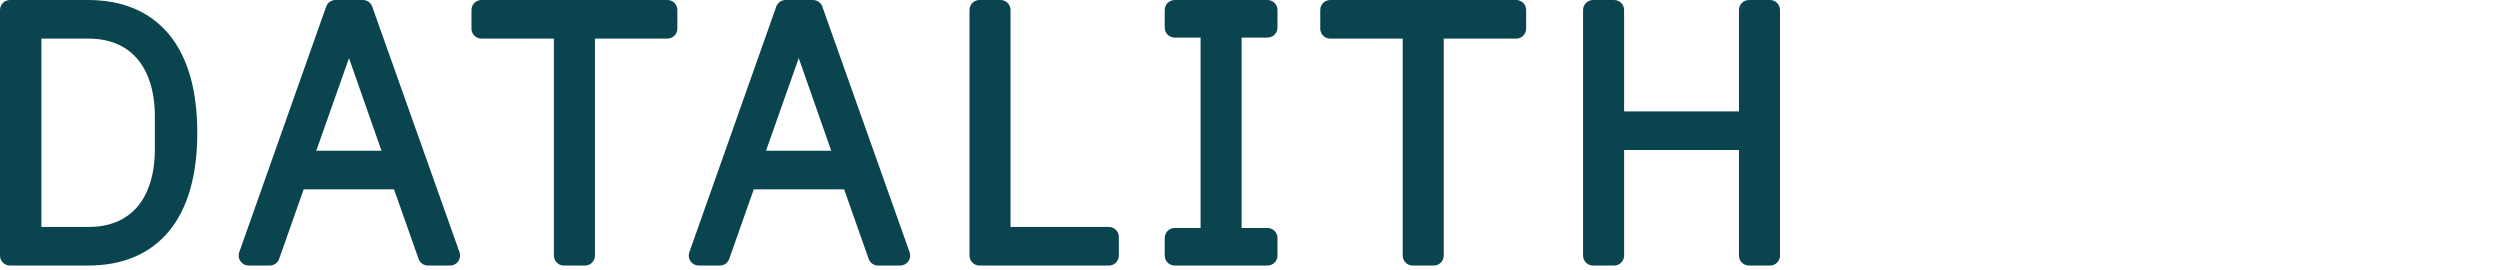
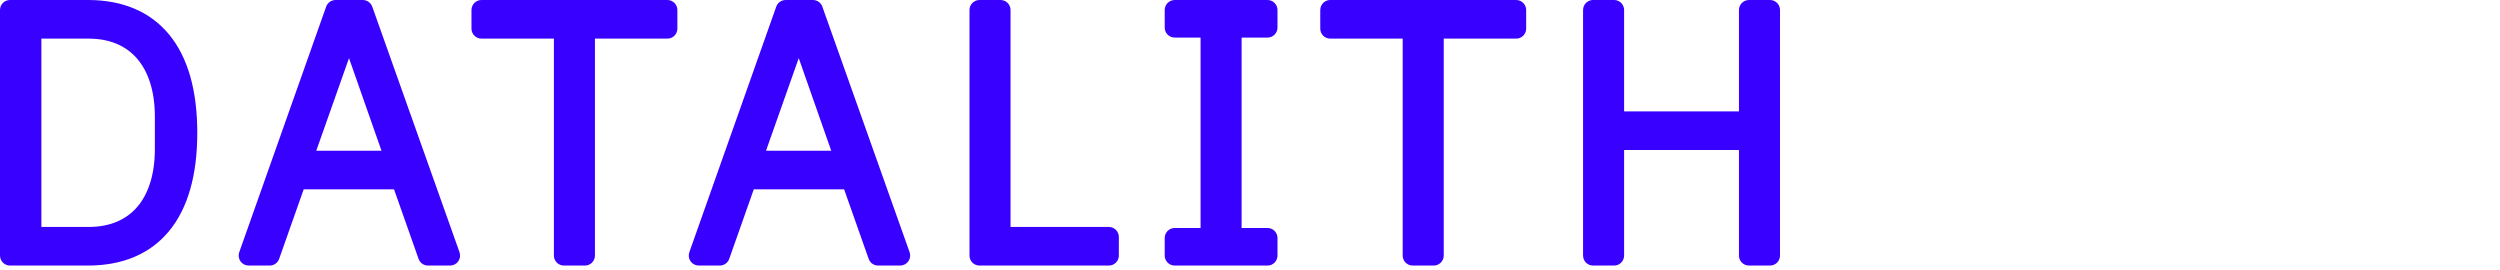
<svg xmlns="http://www.w3.org/2000/svg" width="250" height="27" viewBox="0 0 250 27" fill="none">
-   <path fill-rule="evenodd" clip-rule="evenodd" d="M8.795 1H1V25.556H8.795C15.106 25.556 18.728 21.452 18.728 13.278C18.728 5.104 15.106 1 8.795 1ZM16.486 14.899C16.486 20.349 13.692 23.694 8.864 23.694H3.138V2.862H8.864C13.658 2.862 16.486 6.208 16.486 11.657V14.899ZM40.111 17.934L42.801 25.556H45.009L36.283 1H33.558L24.867 25.556H26.971L29.661 17.934H40.111ZM34.834 3H34.972L39.559 16.072H30.213L34.834 3ZM87.81 25.556L85.12 17.934H74.67L71.979 25.556H69.876L78.567 1H81.292L90.017 25.556H87.81ZM79.947 3H79.808L75.187 16.072H84.534L79.947 3ZM97.95 1V25.556H110.884V23.694H100.054V1H97.95ZM143.373 2.862V25.556H141.269V2.862H133.026V1H151.616V2.862H143.373ZM161.411 14.003H174.896V25.556H177V1H174.896V12.14H161.411V1H159.307V25.556H161.411V14.003ZM117.471 25.556V23.798H121.058V2.759H117.471V1H126.749V2.759H123.162V23.798H126.749V25.556H117.471ZM58.494 25.556V2.862H66.737V1H48.147V2.862H56.39V25.556H58.494Z" fill="#0A444F" />
-   <path d="M1 1V0C0.448 0 0 0.448 0 1L1 1ZM1 25.556H0C0 26.109 0.448 26.556 1 26.556L1 25.556ZM3.138 23.694H2.138C2.138 24.246 2.586 24.694 3.138 24.694V23.694ZM3.138 2.862V1.862C2.586 1.862 2.138 2.31 2.138 2.862H3.138ZM42.801 25.556L41.858 25.889C41.999 26.289 42.377 26.556 42.801 26.556V25.556ZM40.111 17.934L41.054 17.602C40.913 17.202 40.535 16.934 40.111 16.934V17.934ZM45.009 25.556V26.556C45.334 26.556 45.638 26.399 45.826 26.133C46.013 25.868 46.06 25.528 45.951 25.222L45.009 25.556ZM36.283 1L37.225 0.665C37.083 0.266 36.706 0 36.283 0V1ZM33.558 1V0C33.135 0 32.757 0.267 32.615 0.666L33.558 1ZM24.867 25.556L23.924 25.223C23.816 25.529 23.863 25.869 24.05 26.134C24.238 26.399 24.542 26.556 24.867 26.556V25.556ZM26.971 25.556V26.556C27.395 26.556 27.773 26.289 27.914 25.889L26.971 25.556ZM29.661 17.934V16.934C29.237 16.934 28.859 17.202 28.718 17.602L29.661 17.934ZM34.972 3L35.916 2.669C35.775 2.269 35.397 2 34.972 2V3ZM34.834 3V2C34.41 2 34.033 2.268 33.891 2.667L34.834 3ZM39.559 16.072V17.072C39.883 17.072 40.188 16.915 40.375 16.65C40.563 16.386 40.61 16.047 40.503 15.741L39.559 16.072ZM30.213 16.072L29.27 15.739C29.162 16.045 29.209 16.384 29.396 16.649C29.584 16.914 29.888 17.072 30.213 17.072V16.072ZM85.12 17.934L86.063 17.602C85.922 17.202 85.544 16.934 85.12 16.934V17.934ZM87.81 25.556L86.867 25.889C87.008 26.289 87.386 26.556 87.81 26.556V25.556ZM74.67 17.934V16.934C74.246 16.934 73.868 17.202 73.727 17.602L74.67 17.934ZM71.979 25.556V26.556C72.403 26.556 72.781 26.289 72.922 25.889L71.979 25.556ZM69.876 25.556L68.933 25.223C68.825 25.529 68.871 25.869 69.059 26.134C69.246 26.399 69.551 26.556 69.876 26.556V25.556ZM78.567 1V0C78.143 0 77.766 0.267 77.624 0.666L78.567 1ZM81.292 1L82.234 0.665C82.092 0.266 81.715 0 81.292 0V1ZM90.017 25.556V26.556C90.342 26.556 90.647 26.399 90.834 26.133C91.022 25.868 91.069 25.528 90.96 25.222L90.017 25.556ZM79.808 3V2C79.385 2 79.007 2.268 78.866 2.667L79.808 3ZM79.947 3L80.89 2.669C80.749 2.269 80.371 2 79.947 2V3ZM75.187 16.072L74.244 15.739C74.136 16.045 74.183 16.384 74.37 16.649C74.558 16.914 74.862 17.072 75.187 17.072V16.072ZM84.534 16.072V17.072C84.858 17.072 85.162 16.915 85.349 16.65C85.537 16.386 85.585 16.047 85.477 15.741L84.534 16.072ZM97.95 25.556H96.95C96.95 26.109 97.398 26.556 97.95 26.556V25.556ZM97.95 1V0C97.398 0 96.95 0.448 96.95 1L97.95 1ZM110.884 25.556V26.556C111.436 26.556 111.884 26.109 111.884 25.556H110.884ZM110.884 23.694H111.884C111.884 23.142 111.436 22.694 110.884 22.694V23.694ZM100.054 23.694H99.054C99.054 24.246 99.502 24.694 100.054 24.694V23.694ZM100.054 1H101.054C101.054 0.448 100.606 0 100.054 0V1ZM143.373 25.556V26.556C143.925 26.556 144.373 26.109 144.373 25.556H143.373ZM143.373 2.862V1.862C142.82 1.862 142.373 2.31 142.373 2.862H143.373ZM141.269 25.556H140.269C140.269 26.109 140.717 26.556 141.269 26.556V25.556ZM141.269 2.862H142.269C142.269 2.31 141.821 1.862 141.269 1.862V2.862ZM133.026 2.862H132.026C132.026 3.415 132.474 3.862 133.026 3.862V2.862ZM133.026 1V0C132.474 0 132.026 0.448 132.026 1L133.026 1ZM151.616 1H152.616C152.616 0.448 152.168 0 151.616 0V1ZM151.616 2.862V3.862C152.168 3.862 152.616 3.415 152.616 2.862H151.616ZM174.896 14.003H175.896C175.896 13.45 175.448 13.003 174.896 13.003V14.003ZM161.411 14.003V13.003C160.858 13.003 160.411 13.45 160.411 14.003H161.411ZM174.896 25.556H173.896C173.896 26.109 174.344 26.556 174.896 26.556V25.556ZM177 25.556V26.556C177.552 26.556 178 26.109 178 25.556H177ZM177 1H178C178 0.448 177.552 0 177 0V1ZM174.896 1V0C174.344 0 173.896 0.448 173.896 1L174.896 1ZM174.896 12.14V13.14C175.448 13.14 175.896 12.692 175.896 12.14H174.896ZM161.411 12.14H160.411C160.411 12.692 160.858 13.14 161.411 13.14V12.14ZM161.411 1H162.411C162.411 0.448 161.963 0 161.411 0V1ZM159.307 1V0C158.755 0 158.307 0.448 158.307 1L159.307 1ZM159.307 25.556H158.307C158.307 26.109 158.755 26.556 159.307 26.556V25.556ZM161.411 25.556V26.556C161.963 26.556 162.411 26.109 162.411 25.556H161.411ZM117.471 23.798V22.798C116.919 22.798 116.471 23.245 116.471 23.798H117.471ZM117.471 25.556H116.471C116.471 26.109 116.919 26.556 117.471 26.556V25.556ZM121.058 23.798V24.798C121.61 24.798 122.058 24.35 122.058 23.798H121.058ZM121.058 2.759H122.058C122.058 2.207 121.61 1.759 121.058 1.759V2.759ZM117.471 2.759H116.471C116.471 3.311 116.919 3.759 117.471 3.759V2.759ZM117.471 1V0C116.919 0 116.471 0.448 116.471 1L117.471 1ZM126.749 1H127.749C127.749 0.448 127.301 0 126.749 0V1ZM126.749 2.759V3.759C127.301 3.759 127.749 3.311 127.749 2.759H126.749ZM123.162 2.759V1.759C122.61 1.759 122.162 2.207 122.162 2.759H123.162ZM123.162 23.798H122.162C122.162 24.35 122.61 24.798 123.162 24.798V23.798ZM126.749 23.798H127.749C127.749 23.245 127.301 22.798 126.749 22.798V23.798ZM126.749 25.556V26.556C127.301 26.556 127.749 26.109 127.749 25.556H126.749ZM58.494 2.862V1.862C57.942 1.862 57.494 2.31 57.494 2.862H58.494ZM58.494 25.556V26.556C59.046 26.556 59.494 26.109 59.494 25.556H58.494ZM66.737 2.862V3.862C67.289 3.862 67.737 3.415 67.737 2.862H66.737ZM66.737 1H67.737C67.737 0.448 67.289 0 66.737 0V1ZM48.147 1V0C47.595 0 47.147 0.448 47.147 1L48.147 1ZM48.147 2.862H47.147C47.147 3.415 47.595 3.862 48.147 3.862V2.862ZM56.39 2.862H57.39C57.39 2.31 56.942 1.862 56.39 1.862V2.862ZM56.39 25.556H55.39C55.39 26.109 55.838 26.556 56.39 26.556V25.556ZM1 2H8.795V0H1V2ZM2 25.556V1H0V25.556H2ZM8.795 24.556H1V26.556H8.795V24.556ZM17.728 13.278C17.728 17.237 16.848 20.043 15.357 21.845C13.893 23.616 11.72 24.556 8.795 24.556V26.556C12.18 26.556 14.975 25.445 16.898 23.12C18.796 20.826 19.728 17.494 19.728 13.278H17.728ZM8.795 2C11.72 2 13.893 2.941 15.357 4.711C16.848 6.513 17.728 9.32 17.728 13.278H19.728C19.728 9.063 18.796 5.73 16.898 3.436C14.975 1.111 12.18 0 8.795 0V2ZM8.864 24.694C11.524 24.694 13.725 23.763 15.244 21.991C16.746 20.241 17.486 17.784 17.486 14.899H15.486C15.486 17.464 14.828 19.405 13.726 20.689C12.642 21.953 11.031 22.694 8.864 22.694V24.694ZM3.138 24.694H8.864V22.694H3.138V24.694ZM2.138 2.862V23.694H4.138V2.862H2.138ZM8.864 1.862H3.138V3.862H8.864V1.862ZM17.486 11.657C17.486 8.77 16.736 6.314 15.23 4.564C13.708 2.795 11.509 1.862 8.864 1.862V3.862C11.013 3.862 12.625 4.603 13.715 5.869C14.821 7.154 15.486 9.096 15.486 11.657H17.486ZM17.486 14.899V11.657H15.486V14.899H17.486ZM43.744 25.224L41.054 17.602L39.168 18.267L41.858 25.889L43.744 25.224ZM45.009 24.556H42.801V26.556H45.009V24.556ZM35.34 1.335L44.066 25.891L45.951 25.222L37.225 0.665L35.34 1.335ZM33.558 2H36.283V0H33.558V2ZM25.809 25.89L34.501 1.334L32.615 0.666L23.924 25.223L25.809 25.89ZM26.971 24.556H24.867V26.556H26.971V24.556ZM28.718 17.602L26.028 25.224L27.914 25.889L30.604 18.267L28.718 17.602ZM40.111 16.934H29.661V18.934H40.111V16.934ZM34.972 2H34.834V4H34.972V2ZM40.503 15.741L35.916 2.669L34.029 3.332L38.616 16.403L40.503 15.741ZM30.213 17.072H39.559V15.072H30.213V17.072ZM33.891 2.667L29.27 15.739L31.155 16.405L35.777 3.334L33.891 2.667ZM84.177 18.267L86.867 25.889L88.753 25.224L86.063 17.602L84.177 18.267ZM74.67 18.934H85.12V16.934H74.67V18.934ZM72.922 25.889L75.613 18.267L73.727 17.602L71.036 25.224L72.922 25.889ZM69.876 26.556H71.979V24.556H69.876V26.556ZM77.624 0.666L68.933 25.223L70.818 25.89L79.51 1.334L77.624 0.666ZM81.292 0H78.567V2H81.292V0ZM90.96 25.222L82.234 0.665L80.349 1.335L89.075 25.891L90.96 25.222ZM87.81 26.556H90.017V24.556H87.81V26.556ZM79.808 4H79.947V2H79.808V4ZM76.13 16.405L80.751 3.334L78.866 2.667L74.244 15.739L76.13 16.405ZM84.534 15.072H75.187V17.072H84.534V15.072ZM79.003 3.332L83.59 16.403L85.477 15.741L80.89 2.669L79.003 3.332ZM98.95 25.556V1H96.95V25.556H98.95ZM110.884 24.556H97.95V26.556H110.884V24.556ZM109.884 23.694V25.556H111.884V23.694H109.884ZM100.054 24.694H110.884V22.694H100.054V24.694ZM99.054 1V23.694H101.054V1H99.054ZM97.95 2H100.054V0H97.95V2ZM144.373 25.556V2.862H142.373V25.556H144.373ZM141.269 26.556H143.373V24.556H141.269V26.556ZM140.269 2.862V25.556H142.269V2.862H140.269ZM133.026 3.862H141.269V1.862H133.026V3.862ZM132.026 1V2.862H134.026V1H132.026ZM151.616 0H133.026V2H151.616V0ZM152.616 2.862V1H150.616V2.862H152.616ZM143.373 3.862H151.616V1.862H143.373V3.862ZM174.896 13.003H161.411V15.003H174.896V13.003ZM175.896 25.556V14.003H173.896V25.556H175.896ZM177 24.556H174.896V26.556H177V24.556ZM176 1V25.556H178V1H176ZM174.896 2H177V0H174.896V2ZM175.896 12.14V1H173.896V12.14H175.896ZM161.411 13.14H174.896V11.14H161.411V13.14ZM160.411 1V12.14H162.411V1H160.411ZM159.307 2H161.411V0H159.307V2ZM160.307 25.556V1H158.307V25.556H160.307ZM161.411 24.556H159.307V26.556H161.411V24.556ZM160.411 14.003V25.556H162.411V14.003H160.411ZM116.471 23.798V25.556H118.471V23.798H116.471ZM121.058 22.798H117.471V24.798H121.058V22.798ZM120.058 2.759V23.798H122.058V2.759H120.058ZM117.471 3.759H121.058V1.759H117.471V3.759ZM116.471 1V2.759H118.471V1H116.471ZM126.749 0H117.471V2H126.749V0ZM127.749 2.759V1H125.749V2.759H127.749ZM123.162 3.759H126.749V1.759H123.162V3.759ZM124.162 23.798V2.759H122.162V23.798H124.162ZM126.749 22.798H123.162V24.798H126.749V22.798ZM127.749 25.556V23.798H125.749V25.556H127.749ZM117.471 26.556H126.749V24.556H117.471V26.556ZM57.494 2.862V25.556H59.494V2.862H57.494ZM66.737 1.862H58.494V3.862H66.737V1.862ZM65.737 1V2.862H67.737V1H65.737ZM48.147 2H66.737V0H48.147V2ZM49.147 2.862V1H47.147V2.862H49.147ZM56.39 1.862H48.147V3.862H56.39V1.862ZM57.39 25.556V2.862H55.39V25.556H57.39ZM58.494 24.556H56.39V26.556H58.494V24.556Z" fill="#0A444F" />
+   <path fill-rule="evenodd" clip-rule="evenodd" d="M8.795 1H1V25.556H8.795C15.106 25.556 18.728 21.452 18.728 13.278C18.728 5.104 15.106 1 8.795 1ZM16.486 14.899C16.486 20.349 13.692 23.694 8.864 23.694H3.138V2.862H8.864C13.658 2.862 16.486 6.208 16.486 11.657V14.899ZM40.111 17.934L42.801 25.556H45.009L36.283 1H33.558L24.867 25.556H26.971L29.661 17.934H40.111ZM34.834 3H34.972L39.559 16.072H30.213L34.834 3ZM87.81 25.556L85.12 17.934H74.67L71.979 25.556H69.876L78.567 1H81.292L90.017 25.556H87.81ZM79.947 3H79.808L75.187 16.072H84.534L79.947 3ZM97.95 1V25.556H110.884V23.694H100.054V1H97.95ZM143.373 2.862V25.556H141.269V2.862H133.026V1H151.616V2.862H143.373ZM161.411 14.003H174.896V25.556H177V1H174.896V12.14H161.411V1H159.307V25.556H161.411V14.003ZM117.471 25.556V23.798H121.058V2.759H117.471V1H126.749V2.759H123.162V23.798H126.749V25.556H117.471ZM58.494 25.556V2.862H66.737V1H48.147V2.862H56.39V25.556H58.494Z" fill="#3801FF" />
+   <path d="M1 1V0C0.448 0 0 0.448 0 1L1 1ZM1 25.556H0C0 26.109 0.448 26.556 1 26.556L1 25.556ZM3.138 23.694H2.138C2.138 24.246 2.586 24.694 3.138 24.694V23.694ZM3.138 2.862V1.862C2.586 1.862 2.138 2.31 2.138 2.862H3.138ZM42.801 25.556L41.858 25.889C41.999 26.289 42.377 26.556 42.801 26.556V25.556ZM40.111 17.934L41.054 17.602C40.913 17.202 40.535 16.934 40.111 16.934V17.934ZM45.009 25.556V26.556C45.334 26.556 45.638 26.399 45.826 26.133C46.013 25.868 46.06 25.528 45.951 25.222L45.009 25.556ZM36.283 1L37.225 0.665C37.083 0.266 36.706 0 36.283 0V1ZM33.558 1V0C33.135 0 32.757 0.267 32.615 0.666L33.558 1ZM24.867 25.556L23.924 25.223C23.816 25.529 23.863 25.869 24.05 26.134C24.238 26.399 24.542 26.556 24.867 26.556V25.556ZM26.971 25.556V26.556C27.395 26.556 27.773 26.289 27.914 25.889L26.971 25.556ZM29.661 17.934V16.934C29.237 16.934 28.859 17.202 28.718 17.602L29.661 17.934ZM34.972 3L35.916 2.669C35.775 2.269 35.397 2 34.972 2V3ZM34.834 3V2C34.41 2 34.033 2.268 33.891 2.667L34.834 3ZM39.559 16.072V17.072C39.883 17.072 40.188 16.915 40.375 16.65C40.563 16.386 40.61 16.047 40.503 15.741L39.559 16.072ZM30.213 16.072L29.27 15.739C29.162 16.045 29.209 16.384 29.396 16.649C29.584 16.914 29.888 17.072 30.213 17.072V16.072ZM85.12 17.934L86.063 17.602C85.922 17.202 85.544 16.934 85.12 16.934V17.934ZM87.81 25.556L86.867 25.889C87.008 26.289 87.386 26.556 87.81 26.556V25.556ZM74.67 17.934V16.934C74.246 16.934 73.868 17.202 73.727 17.602L74.67 17.934ZM71.979 25.556V26.556C72.403 26.556 72.781 26.289 72.922 25.889L71.979 25.556ZM69.876 25.556L68.933 25.223C68.825 25.529 68.871 25.869 69.059 26.134C69.246 26.399 69.551 26.556 69.876 26.556V25.556ZM78.567 1V0C78.143 0 77.766 0.267 77.624 0.666L78.567 1ZM81.292 1L82.234 0.665C82.092 0.266 81.715 0 81.292 0V1ZM90.017 25.556V26.556C90.342 26.556 90.647 26.399 90.834 26.133C91.022 25.868 91.069 25.528 90.96 25.222L90.017 25.556ZM79.808 3V2C79.385 2 79.007 2.268 78.866 2.667L79.808 3ZM79.947 3L80.89 2.669C80.749 2.269 80.371 2 79.947 2V3ZM75.187 16.072L74.244 15.739C74.136 16.045 74.183 16.384 74.37 16.649C74.558 16.914 74.862 17.072 75.187 17.072V16.072ZM84.534 16.072V17.072C84.858 17.072 85.162 16.915 85.349 16.65C85.537 16.386 85.585 16.047 85.477 15.741L84.534 16.072ZM97.95 25.556H96.95C96.95 26.109 97.398 26.556 97.95 26.556V25.556ZM97.95 1V0C97.398 0 96.95 0.448 96.95 1L97.95 1ZM110.884 25.556V26.556C111.436 26.556 111.884 26.109 111.884 25.556H110.884ZM110.884 23.694H111.884C111.884 23.142 111.436 22.694 110.884 22.694V23.694ZM100.054 23.694H99.054C99.054 24.246 99.502 24.694 100.054 24.694V23.694ZM100.054 1H101.054C101.054 0.448 100.606 0 100.054 0V1ZM143.373 25.556V26.556C143.925 26.556 144.373 26.109 144.373 25.556H143.373ZM143.373 2.862V1.862C142.82 1.862 142.373 2.31 142.373 2.862H143.373ZM141.269 25.556H140.269C140.269 26.109 140.717 26.556 141.269 26.556V25.556ZM141.269 2.862H142.269C142.269 2.31 141.821 1.862 141.269 1.862V2.862ZM133.026 2.862H132.026C132.026 3.415 132.474 3.862 133.026 3.862V2.862ZM133.026 1V0C132.474 0 132.026 0.448 132.026 1L133.026 1ZM151.616 1H152.616C152.616 0.448 152.168 0 151.616 0V1ZM151.616 2.862V3.862C152.168 3.862 152.616 3.415 152.616 2.862H151.616ZM174.896 14.003H175.896C175.896 13.45 175.448 13.003 174.896 13.003V14.003ZM161.411 14.003V13.003C160.858 13.003 160.411 13.45 160.411 14.003H161.411ZM174.896 25.556H173.896C173.896 26.109 174.344 26.556 174.896 26.556V25.556ZM177 25.556V26.556C177.552 26.556 178 26.109 178 25.556H177ZM177 1H178C178 0.448 177.552 0 177 0V1ZM174.896 1V0C174.344 0 173.896 0.448 173.896 1L174.896 1ZM174.896 12.14V13.14C175.448 13.14 175.896 12.692 175.896 12.14H174.896ZM161.411 12.14H160.411C160.411 12.692 160.858 13.14 161.411 13.14V12.14ZM161.411 1H162.411C162.411 0.448 161.963 0 161.411 0V1ZM159.307 1V0C158.755 0 158.307 0.448 158.307 1L159.307 1ZM159.307 25.556H158.307C158.307 26.109 158.755 26.556 159.307 26.556V25.556ZM161.411 25.556V26.556C161.963 26.556 162.411 26.109 162.411 25.556H161.411ZM117.471 23.798V22.798C116.919 22.798 116.471 23.245 116.471 23.798H117.471ZM117.471 25.556H116.471C116.471 26.109 116.919 26.556 117.471 26.556V25.556ZM121.058 23.798V24.798C121.61 24.798 122.058 24.35 122.058 23.798H121.058ZM121.058 2.759H122.058C122.058 2.207 121.61 1.759 121.058 1.759V2.759ZM117.471 2.759H116.471C116.471 3.311 116.919 3.759 117.471 3.759V2.759ZM117.471 1V0C116.919 0 116.471 0.448 116.471 1L117.471 1ZM126.749 1H127.749C127.749 0.448 127.301 0 126.749 0V1ZM126.749 2.759V3.759C127.301 3.759 127.749 3.311 127.749 2.759H126.749ZM123.162 2.759V1.759C122.61 1.759 122.162 2.207 122.162 2.759H123.162ZM123.162 23.798H122.162C122.162 24.35 122.61 24.798 123.162 24.798V23.798ZM126.749 23.798H127.749C127.749 23.245 127.301 22.798 126.749 22.798V23.798ZM126.749 25.556V26.556C127.301 26.556 127.749 26.109 127.749 25.556H126.749ZM58.494 2.862V1.862C57.942 1.862 57.494 2.31 57.494 2.862H58.494ZM58.494 25.556V26.556C59.046 26.556 59.494 26.109 59.494 25.556H58.494ZM66.737 2.862V3.862C67.289 3.862 67.737 3.415 67.737 2.862H66.737ZM66.737 1H67.737C67.737 0.448 67.289 0 66.737 0V1ZM48.147 1V0C47.595 0 47.147 0.448 47.147 1L48.147 1ZM48.147 2.862H47.147C47.147 3.415 47.595 3.862 48.147 3.862V2.862ZM56.39 2.862H57.39C57.39 2.31 56.942 1.862 56.39 1.862V2.862ZM56.39 25.556H55.39C55.39 26.109 55.838 26.556 56.39 26.556V25.556ZM1 2H8.795V0H1V2ZM2 25.556V1H0V25.556H2ZM8.795 24.556H1V26.556H8.795V24.556ZM17.728 13.278C17.728 17.237 16.848 20.043 15.357 21.845C13.893 23.616 11.72 24.556 8.795 24.556V26.556C12.18 26.556 14.975 25.445 16.898 23.12C18.796 20.826 19.728 17.494 19.728 13.278H17.728ZM8.795 2C11.72 2 13.893 2.941 15.357 4.711C16.848 6.513 17.728 9.32 17.728 13.278H19.728C19.728 9.063 18.796 5.73 16.898 3.436C14.975 1.111 12.18 0 8.795 0V2ZM8.864 24.694C11.524 24.694 13.725 23.763 15.244 21.991C16.746 20.241 17.486 17.784 17.486 14.899H15.486C15.486 17.464 14.828 19.405 13.726 20.689C12.642 21.953 11.031 22.694 8.864 22.694V24.694ZM3.138 24.694H8.864V22.694H3.138V24.694ZM2.138 2.862V23.694H4.138V2.862H2.138ZM8.864 1.862H3.138V3.862H8.864V1.862ZM17.486 11.657C17.486 8.77 16.736 6.314 15.23 4.564C13.708 2.795 11.509 1.862 8.864 1.862V3.862C11.013 3.862 12.625 4.603 13.715 5.869C14.821 7.154 15.486 9.096 15.486 11.657H17.486ZM17.486 14.899V11.657H15.486V14.899H17.486ZM43.744 25.224L41.054 17.602L39.168 18.267L41.858 25.889L43.744 25.224ZM45.009 24.556H42.801V26.556H45.009V24.556ZM35.34 1.335L44.066 25.891L45.951 25.222L37.225 0.665L35.34 1.335ZM33.558 2H36.283V0H33.558V2ZM25.809 25.89L34.501 1.334L32.615 0.666L23.924 25.223L25.809 25.89ZM26.971 24.556H24.867V26.556H26.971V24.556ZM28.718 17.602L26.028 25.224L27.914 25.889L30.604 18.267L28.718 17.602ZM40.111 16.934H29.661V18.934H40.111V16.934ZM34.972 2H34.834V4H34.972V2ZM40.503 15.741L35.916 2.669L34.029 3.332L38.616 16.403L40.503 15.741ZM30.213 17.072H39.559V15.072H30.213V17.072ZM33.891 2.667L29.27 15.739L31.155 16.405L35.777 3.334L33.891 2.667ZM84.177 18.267L86.867 25.889L88.753 25.224L86.063 17.602L84.177 18.267ZM74.67 18.934H85.12V16.934H74.67V18.934ZM72.922 25.889L75.613 18.267L73.727 17.602L71.036 25.224L72.922 25.889ZM69.876 26.556H71.979V24.556H69.876V26.556ZM77.624 0.666L68.933 25.223L70.818 25.89L79.51 1.334L77.624 0.666ZM81.292 0H78.567V2H81.292V0ZM90.96 25.222L82.234 0.665L80.349 1.335L89.075 25.891L90.96 25.222ZM87.81 26.556H90.017V24.556H87.81V26.556ZM79.808 4H79.947V2H79.808V4ZM76.13 16.405L80.751 3.334L78.866 2.667L74.244 15.739L76.13 16.405ZM84.534 15.072H75.187V17.072H84.534V15.072ZM79.003 3.332L83.59 16.403L85.477 15.741L80.89 2.669L79.003 3.332ZM98.95 25.556V1H96.95V25.556H98.95ZM110.884 24.556H97.95V26.556H110.884V24.556ZM109.884 23.694V25.556H111.884V23.694H109.884ZM100.054 24.694H110.884V22.694H100.054V24.694ZM99.054 1V23.694H101.054V1H99.054ZM97.95 2H100.054V0H97.95V2ZM144.373 25.556V2.862H142.373V25.556H144.373ZM141.269 26.556H143.373V24.556H141.269V26.556ZM140.269 2.862V25.556H142.269V2.862H140.269ZM133.026 3.862H141.269V1.862H133.026V3.862ZM132.026 1V2.862H134.026V1H132.026ZM151.616 0H133.026V2H151.616V0ZM152.616 2.862V1H150.616V2.862H152.616ZM143.373 3.862H151.616V1.862H143.373V3.862ZM174.896 13.003H161.411V15.003H174.896V13.003ZM175.896 25.556V14.003H173.896V25.556H175.896ZM177 24.556H174.896V26.556H177V24.556ZM176 1V25.556H178V1H176ZM174.896 2H177V0H174.896V2ZM175.896 12.14V1H173.896V12.14H175.896ZM161.411 13.14H174.896V11.14H161.411V13.14ZM160.411 1V12.14H162.411V1H160.411ZM159.307 2H161.411V0H159.307V2ZM160.307 25.556V1H158.307V25.556H160.307ZM161.411 24.556H159.307V26.556H161.411V24.556ZM160.411 14.003V25.556H162.411V14.003H160.411ZM116.471 23.798V25.556H118.471V23.798H116.471ZM121.058 22.798H117.471V24.798H121.058V22.798ZM120.058 2.759V23.798H122.058V2.759H120.058ZM117.471 3.759H121.058V1.759H117.471V3.759ZM116.471 1V2.759H118.471V1H116.471ZM126.749 0H117.471V2H126.749V0ZM127.749 2.759V1H125.749V2.759H127.749ZM123.162 3.759H126.749V1.759H123.162V3.759ZM124.162 23.798V2.759H122.162V23.798H124.162ZM126.749 22.798H123.162V24.798H126.749V22.798ZM127.749 25.556V23.798H125.749V25.556H127.749ZM117.471 26.556H126.749V24.556H117.471V26.556ZM57.494 2.862V25.556H59.494V2.862H57.494ZM66.737 1.862H58.494V3.862H66.737V1.862ZM65.737 1V2.862H67.737V1H65.737ZM48.147 2H66.737V0H48.147V2ZM49.147 2.862V1H47.147V2.862H49.147ZM56.39 1.862H48.147V3.862H56.39V1.862ZM57.39 25.556V2.862H55.39V25.556H57.39ZM58.494 24.556H56.39V26.556H58.494V24.556Z" fill="#3801FF" />
</svg>
